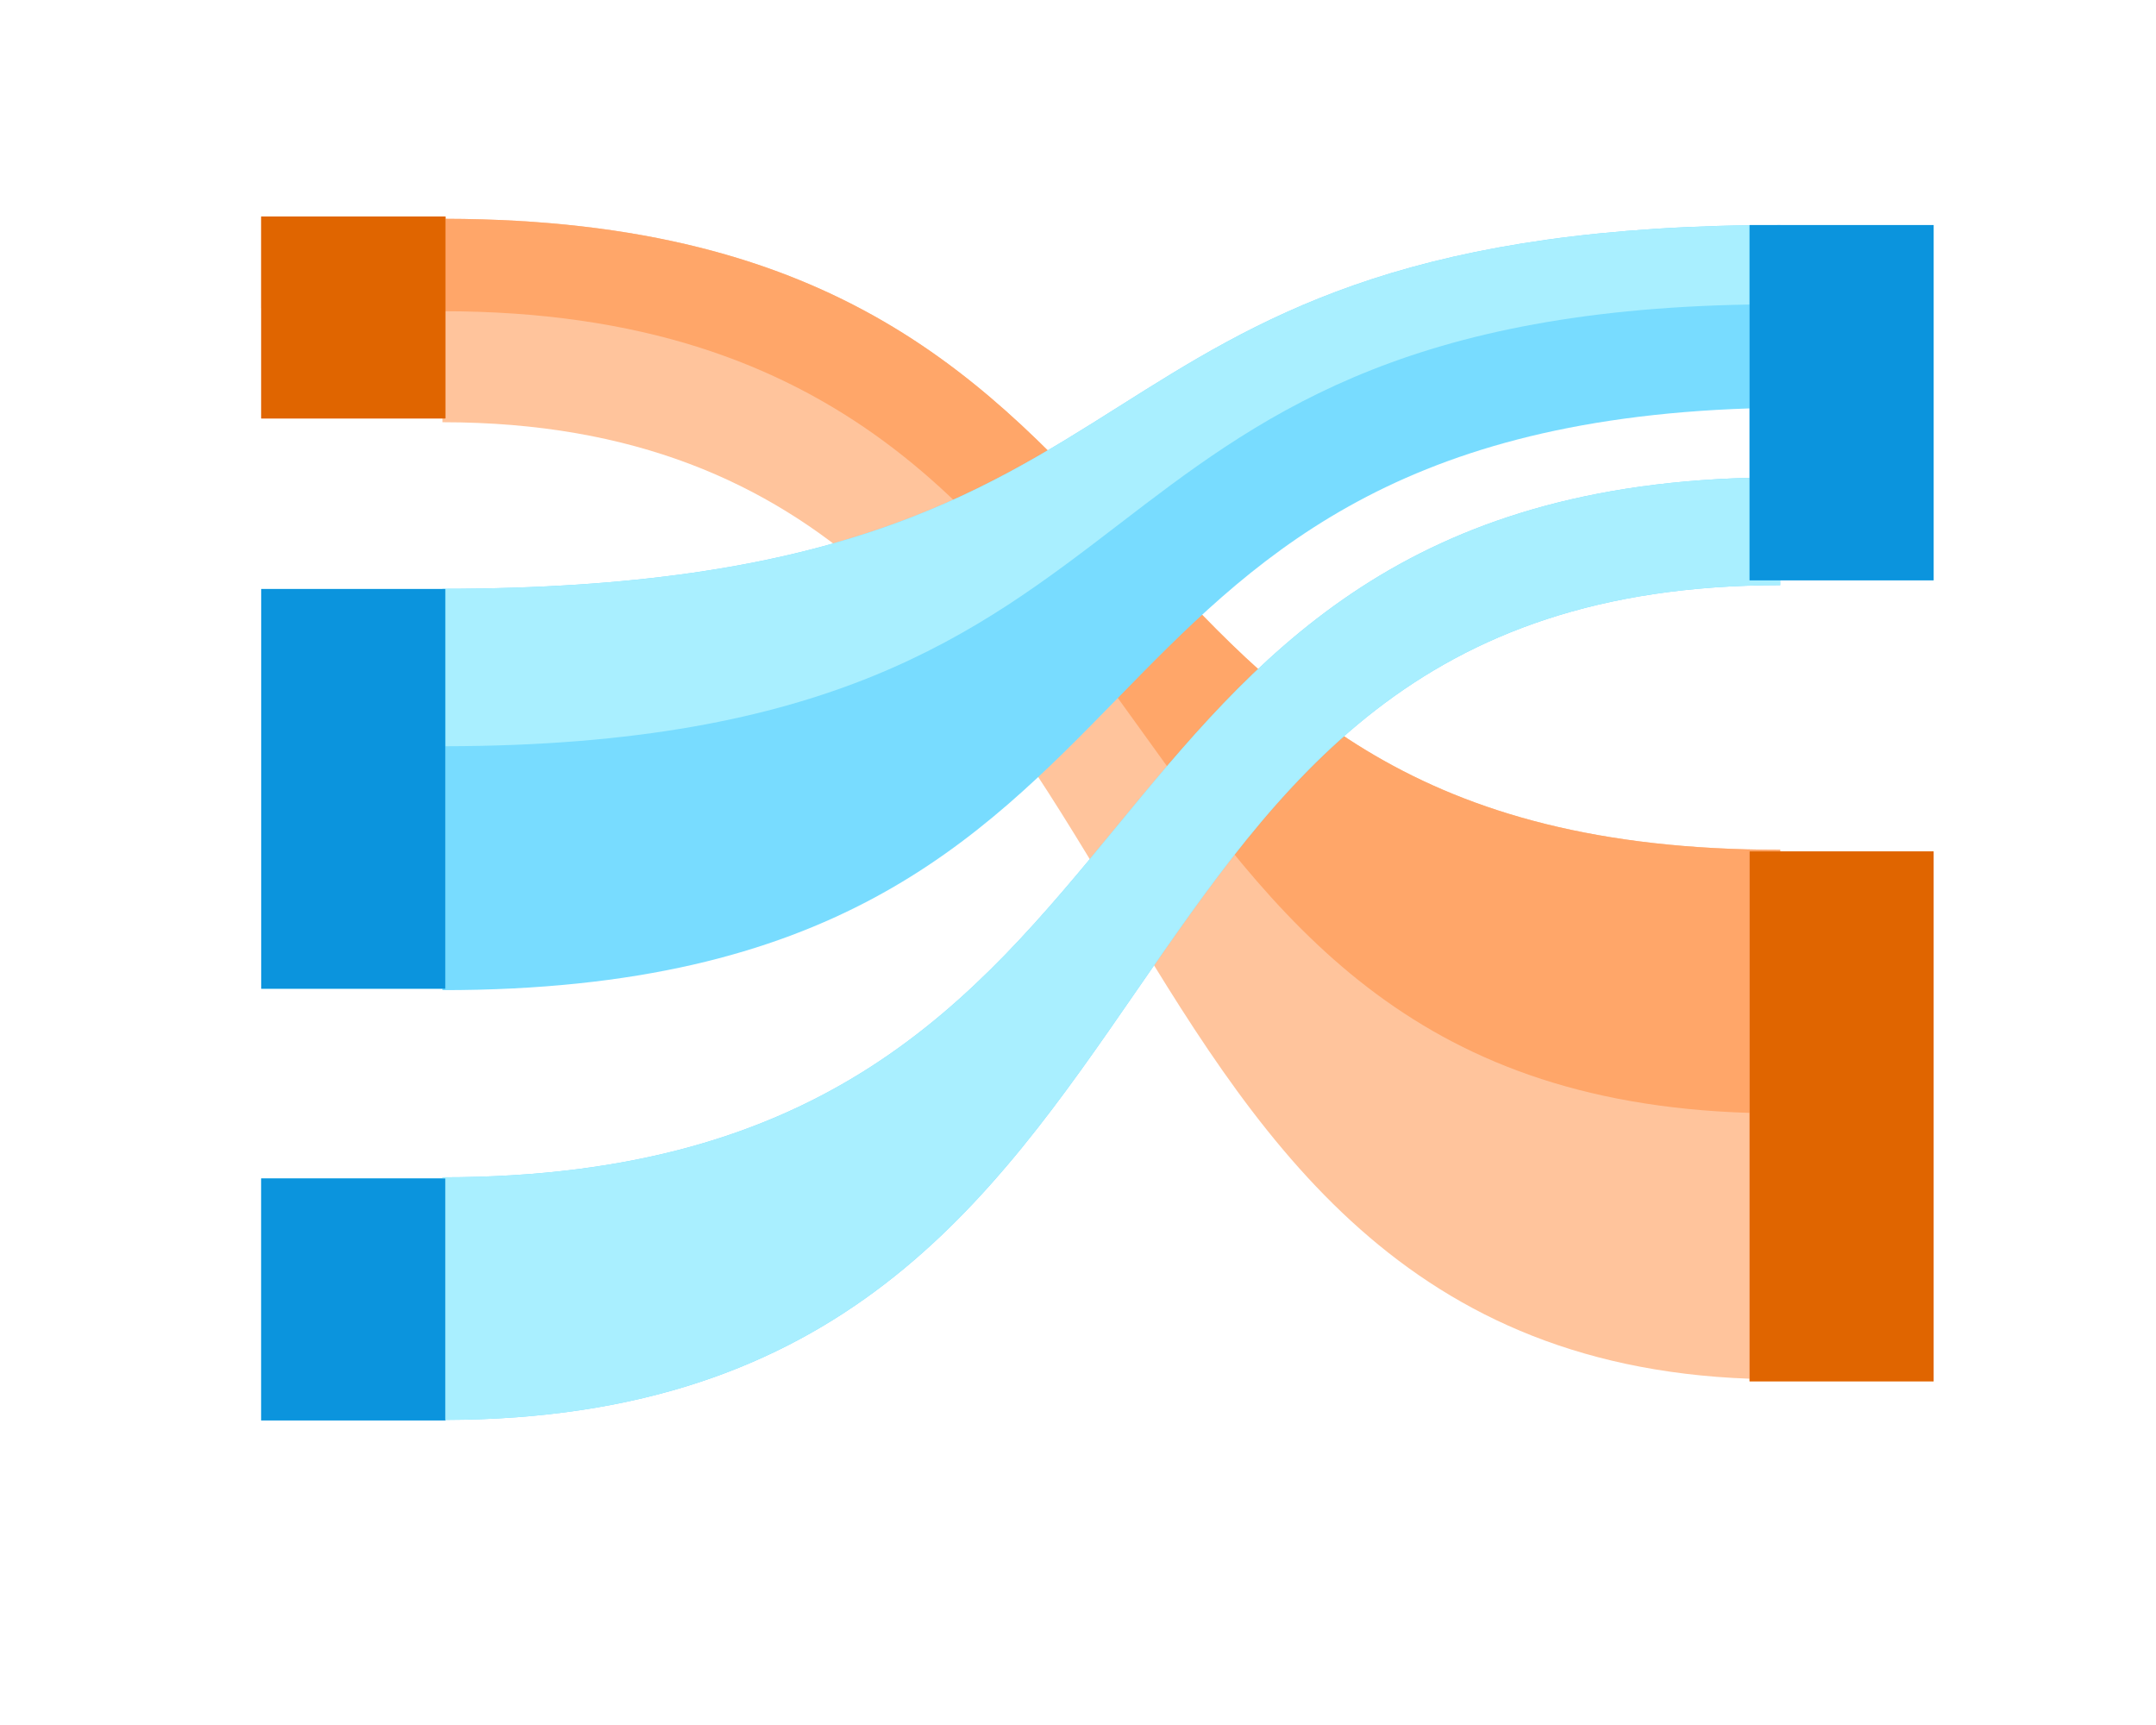
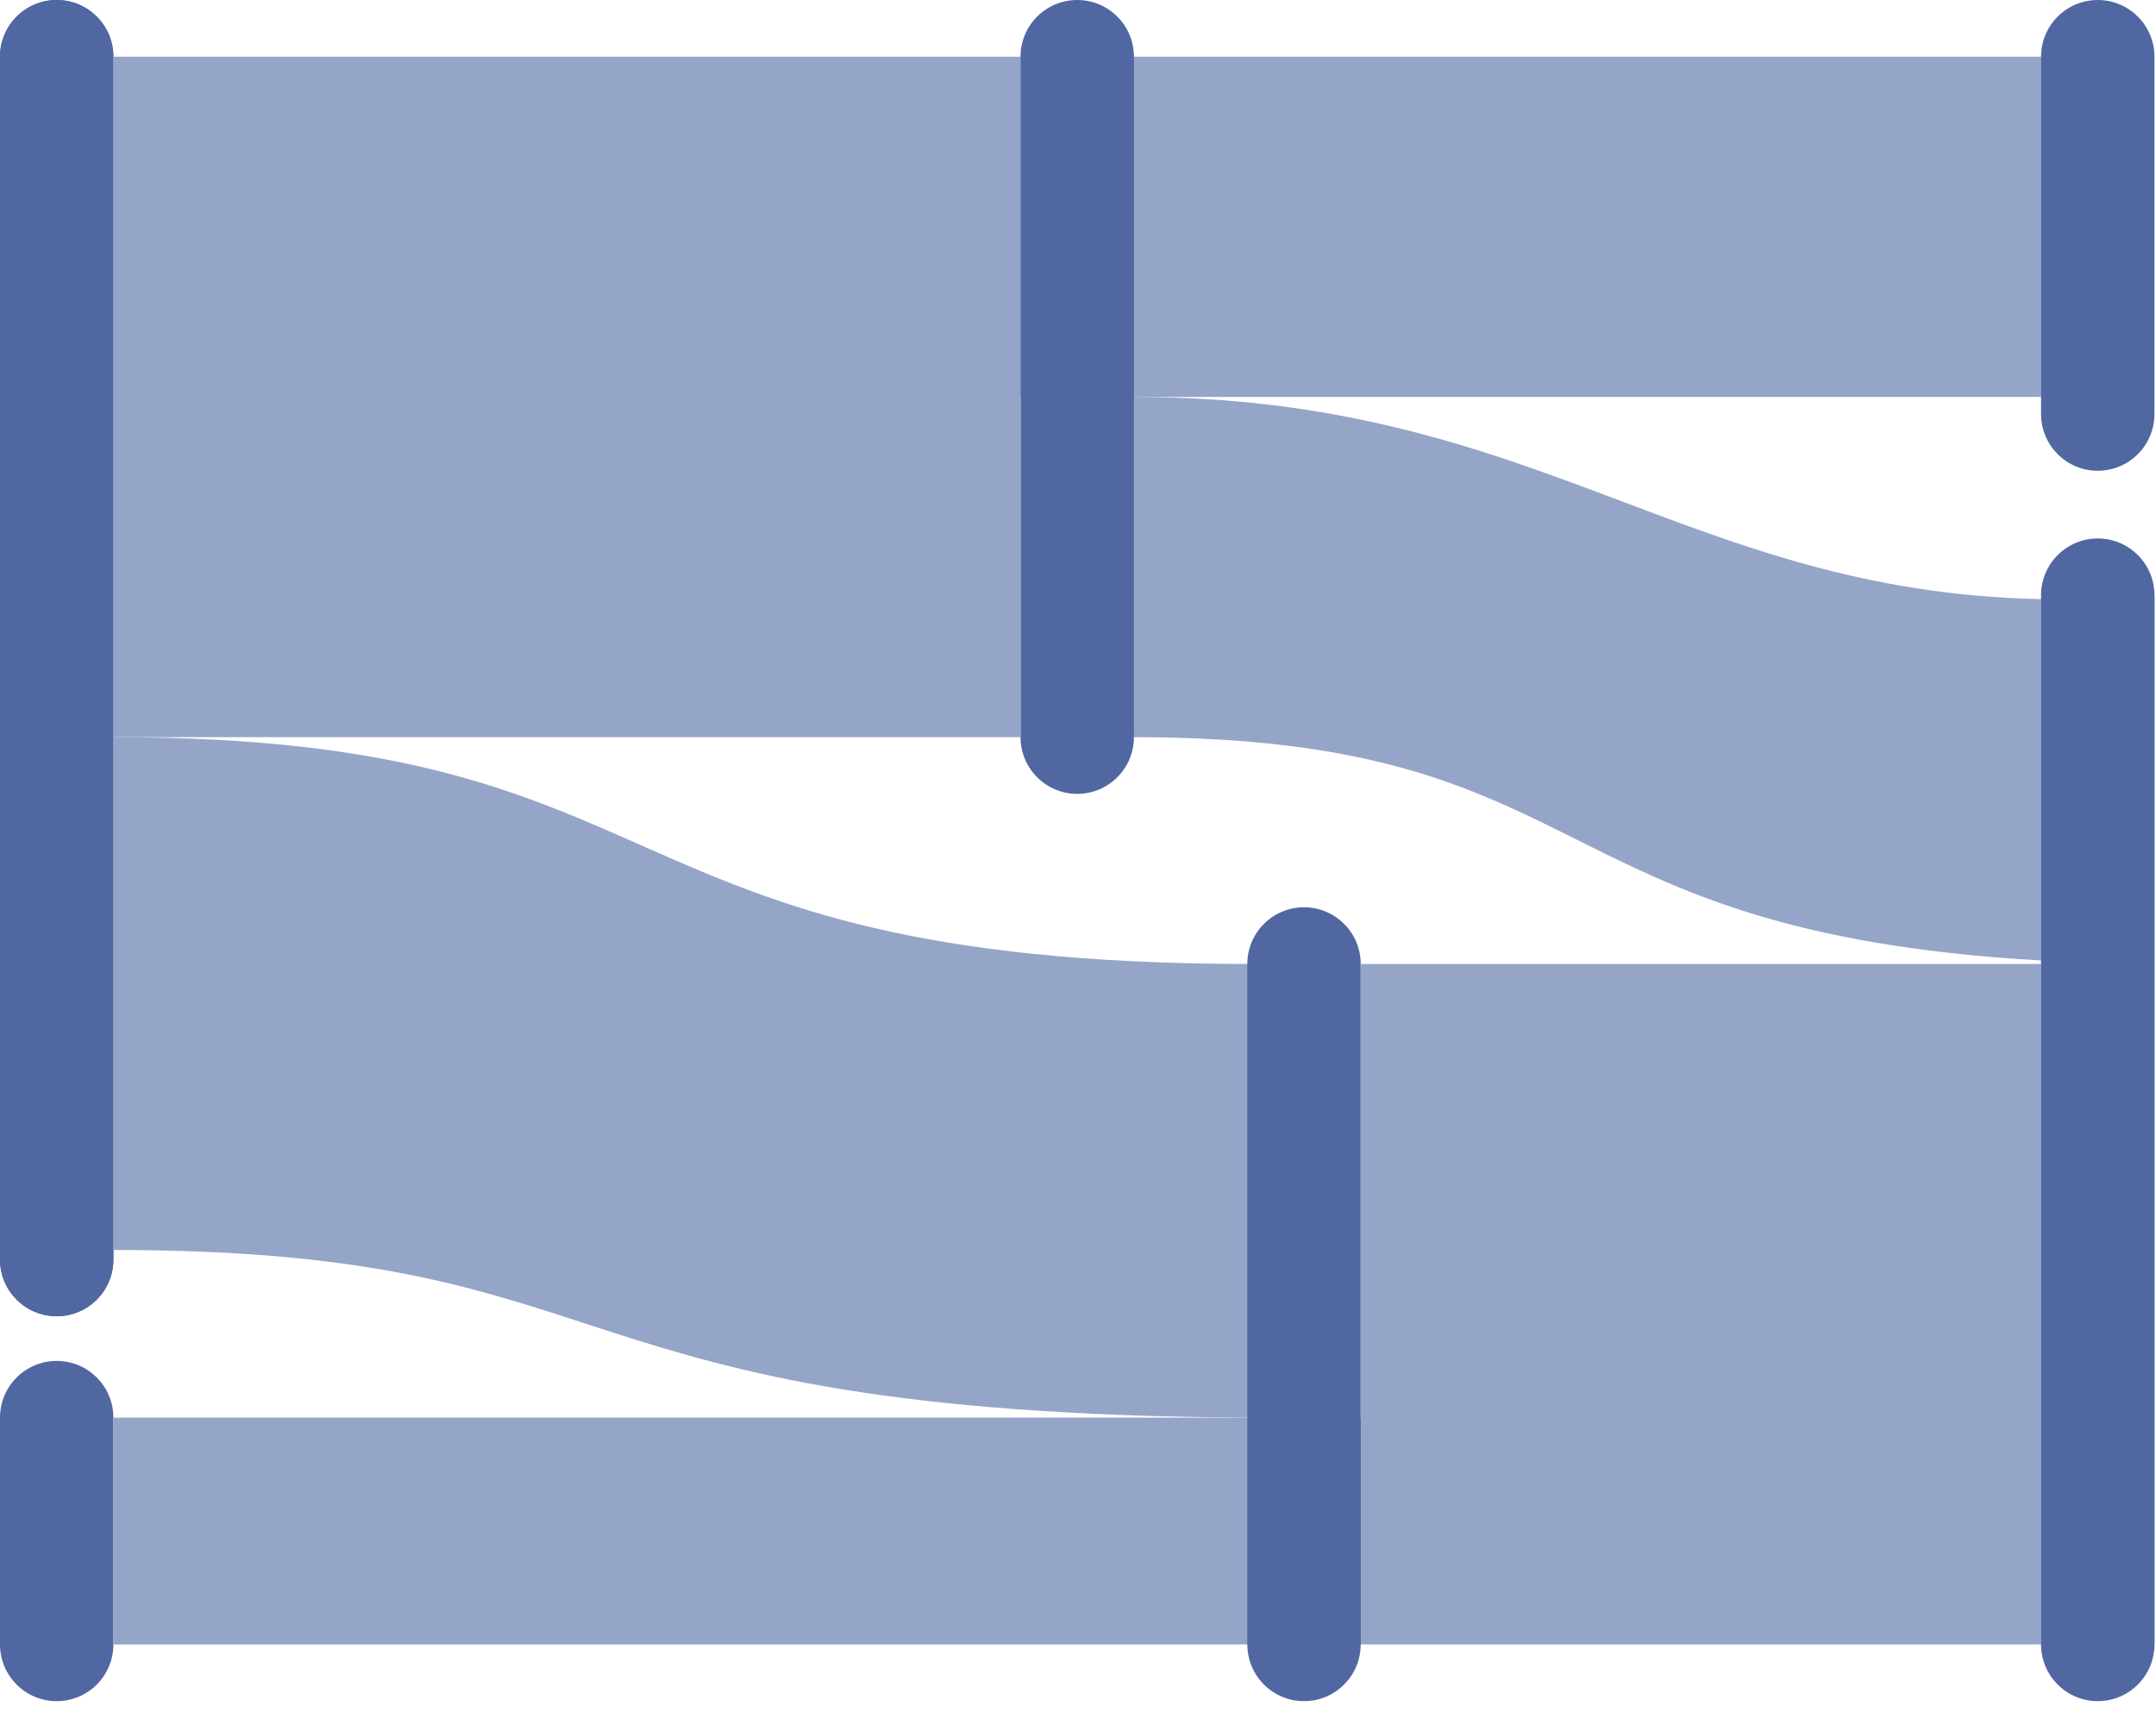
- <svg xmlns="http://www.w3.org/2000/svg" version="1.1" x="0px" y="0px" width="297.638px" height="238.11px" viewBox="0 0 297.638 238.11" enable-background="new 0 0 297.638 238.11" xml:space="preserve">
-   <g id="Слой_2">
-     <path fill="#FFC49C" d="M245.762,117.521v-0.22c-50.371,0-69.175-20.594-89.083-42.397c-20.02-21.927-40.728-44.594-95.208-44.702   v-0.313H36.063v27.868h25.026v0.525c53.06,0,73.302,33.626,92.877,66.145c18.985,31.538,38.608,64.11,87.564,65.885v0.365h25.407   v-73.155H245.762z" />
-     <path fill="#FFA669" d="M156.679,74.904c-20.02-21.927-40.728-44.594-95.208-44.702v-0.313H36.063v12.646   c6.112-0.72,12.348-0.374,18.485-0.395c2.867-0.01,4.857-0.026,6.541,1.061V42.96c54.893,0,75.646,28.894,95.716,56.835   c19.336,26.921,37.637,52.385,84.725,53.822v-36.096h4.232v-0.22C195.391,117.301,176.588,96.707,156.679,74.904z" />
-     <path fill="#78DCFF" d="M266.938,31.065h-21.176v-0.007c-0.288,0-0.563,0.006-0.849,0.007h-3.383v0.026   c-48.494,0.679-68.072,13.032-87.015,24.992c-19.615,12.385-39.897,25.191-93.426,25.191v0.028H36.063v55.176h25.026v0.196   c53.846,0,73.841-20.475,93.178-40.274c18.456-18.898,37.537-38.4,87.263-40.026v9.581c-48.8,1.302-68.429,25.129-87.419,48.199   c-19.569,23.772-39.804,48.354-93.022,48.354v0.164H36.063v33.397h25.408v-0.069c54.623-0.142,75.331-30.13,95.353-59.139   c19.907-28.843,38.71-56.087,88.938-56.087v-0.669h21.176V31.065z" />
-     <rect x="36.063" y="162.673" fill="#0B94DD" width="25.408" height="33.397" />
-     <g>
-       <path fill="#A9EFFF" d="M61.471,103.006c53.153-0.075,73.371-15.577,92.917-30.573c18.963-14.548,38.563-29.573,87.142-30.398    V31.091c-48.494,0.679-68.072,13.032-87.015,24.992c-19.615,12.385-39.897,25.191-93.426,25.191v0.028h0.382V103.006z" />
-       <path fill="#A9EFFF" d="M245.762,31.058c-0.288,0-0.563,0.006-0.849,0.007h0.849V31.058z" />
-       <path fill="#A9EFFF" d="M241.53,65.955c-48.8,1.302-68.429,25.129-87.419,48.199c-19.569,23.772-39.804,48.354-93.022,48.354    v0.164H36.063v33.397h25.408v-0.069c54.623-0.142,75.331-30.13,95.353-59.139c19.907-28.843,38.71-56.087,88.938-56.087v-0.669    h-4.232V65.955z" />
+ <svg xmlns="http://www.w3.org/2000/svg" width="175px" height="139px" viewBox="0 0 175 139" version="1.1">
+   <g id="Page-1" stroke="none" stroke-width="1" fill="none" fill-rule="evenodd">
+     <g id="sankey" fill-rule="nonzero">
+       <path d="M4.602,138.059 C2.06,138.059 3.11254728e-16,135.998 0,133.457 L0,115.049 C-3.11254732e-16,112.507 2.06,110.447 4.602,110.447 C7.144,110.447 9.204,112.507 9.204,115.049 L9.204,133.457 C9.204,134.677 8.719,135.848 7.856,136.711 C6.993,137.574 5.822,138.059 4.602,138.059 M4.602,106.821 C2.06,106.821 3.11254728e-16,104.76 0,102.219 L0,4.602 C-3.11254732e-16,2.06 2.06,-6.74114049e-08 4.602,-6.74114054e-08 C7.144,-6.74114058e-08 9.204,2.06 9.204,4.602 L9.204,102.219 C9.204,103.439 8.719,104.61 7.856,105.473 C6.993,106.336 5.822,106.821 4.602,106.821" id="Shape" fill="#5067A2" />
+       <path d="M4.602,106.821 C2.06,106.821 3.11254728e-16,104.76 0,102.219 L0,4.602 C-3.11254732e-16,2.06 2.06,-6.74114049e-08 4.602,-6.74114054e-08 C7.144,-6.74114058e-08 9.204,2.06 9.204,4.602 L9.204,102.219 C9.204,103.439 8.719,104.61 7.856,105.473 C6.993,106.336 5.822,106.821 4.602,106.821" id="Path" fill="#5067A2" />
+       <path d="M87.437,64.427 C86.217,64.427 85.046,63.942 84.183,63.079 C83.32,62.216 82.835,61.046 82.835,59.825 L82.835,4.602 C82.835,2.06 84.895,-6.74113054e-08 87.437,-6.74113059e-08 C89.979,-6.74113063e-08 92.039,2.06 92.039,4.602 L92.039,59.825 C92.039,61.046 91.554,62.216 90.691,63.079 C89.828,63.942 88.658,64.427 87.437,64.427 M170.272,38.205 C167.731,38.205 165.67,36.145 165.67,33.603 L165.67,4.602 C165.67,2.06 167.731,-6.74114049e-08 170.272,-6.74114054e-08 C172.814,-6.74114058e-08 174.874,2.06 174.874,4.602 L174.874,33.603 C174.874,34.824 174.389,35.994 173.526,36.858 C172.663,37.721 171.493,38.205 170.272,38.205 M105.845,138.059 C104.624,138.059 103.454,137.574 102.591,136.711 C101.728,135.848 101.243,134.677 101.243,133.457 L101.243,78.233 C101.243,75.692 103.303,73.631 105.845,73.631 C108.386,73.631 110.447,75.692 110.447,78.233 L110.447,133.457 C110.447,135.998 108.386,138.059 105.845,138.059 M170.272,138.059 C167.731,138.059 165.67,135.998 165.67,133.457 L165.67,48.302 C165.67,45.76 167.731,43.7 170.272,43.7 C172.814,43.7 174.874,45.76 174.874,48.302 L174.874,133.457 C174.874,134.677 174.389,135.848 173.526,136.711 C172.663,137.574 171.493,138.059 170.272,138.059" id="Shape" fill="#5067A2" />
+       <polygon id="Path" fill="#95A5C8" points="110.447 133.457 165.67 133.457 165.67 78.233 110.447 78.233" />
+       <polygon id="Path" fill="#5067A2" points="165.67 133.457 174.874 133.457 174.874 78.233 165.67 78.233" />
+       <path d="M165.67,77.948 C124.492,75.61 130.198,59.835 92.039,59.825 L92.039,32.214 C124.833,32.223 136.825,48.017 165.67,48.624 L165.67,77.948" id="Path" fill="#95A5C8" />
+       <path d="M92.039,59.825 L92.002,59.825 L92.002,32.214 L92.039,32.214 L92.039,59.825 M174.874,78.233 C171.561,78.206 168.505,78.114 165.67,77.948 L165.67,48.624 L167.401,48.643 C169.766,48.643 172.26,48.541 174.874,48.32 L174.874,78.233" id="Shape" fill="#5067A2" />
+       <polygon id="Path" fill="#95A5C8" points="92.039 32.214 165.67 32.214 165.67 4.602 92.039 4.602" />
+       <path d="M82.835,32.214 L92.039,32.214 L92.039,4.602 L82.835,4.602 L82.835,32.214 Z M165.67,32.214 L174.506,32.214 L174.506,4.602 L165.67,4.602 L165.67,32.214 Z" id="Shape" fill="#5067A2" />
+       <polygon id="Path" fill="#95A5C8" points="9.204 59.825 82.835 59.825 82.835 4.602 9.204 4.602" />
+       <polyline id="Path" fill="#5067A2" points="82.835 59.825 82.835 4.602 82.835 59.825" />
+       <polygon id="Path" fill="#95A5C8" points="9.204 133.457 101.243 133.457 101.243 115.049 9.204 115.049" />
+       <polygon id="Path" fill="#5067A2" points="101.243 133.457 110.447 133.457 110.447 115.049 101.243 115.049" />
+       <path d="M101.243,115.049 C43.479,114.699 52.159,101.445 9.204,101.445 L9.204,59.825 C56.558,59.825 47.768,78.132 101.243,78.233 L101.243,115.049" id="Path" fill="#95A5C8" />
+       <path d="M101.676,115.049 L101.243,115.049 L101.243,78.233 L101.676,78.233 C104.335,78.233 100.47,113.723 101.676,115.049" id="Path" fill="#5067A2" />
    </g>
-     <rect x="36.063" y="29.889" fill="#E06500" width="25.408" height="27.868" />
-   </g>
-   <g id="Слой_1">
-     <g>
-       <rect x="36.063" y="29.889" fill="#E06500" width="25.408" height="27.868" />
-     </g>
-     <g>
-       <rect x="241.53" y="117.521" fill="#E06500" width="25.407" height="73.155" />
-     </g>
-     <rect x="36.063" y="81.302" fill="#0B94DD" width="25.408" height="55.176" />
-     <rect x="36.063" y="162.673" fill="#0B94DD" width="25.408" height="33.397" />
-     <rect x="241.53" y="31.065" fill="#0B94DD" width="25.408" height="49.041" />
  </g>
</svg>
